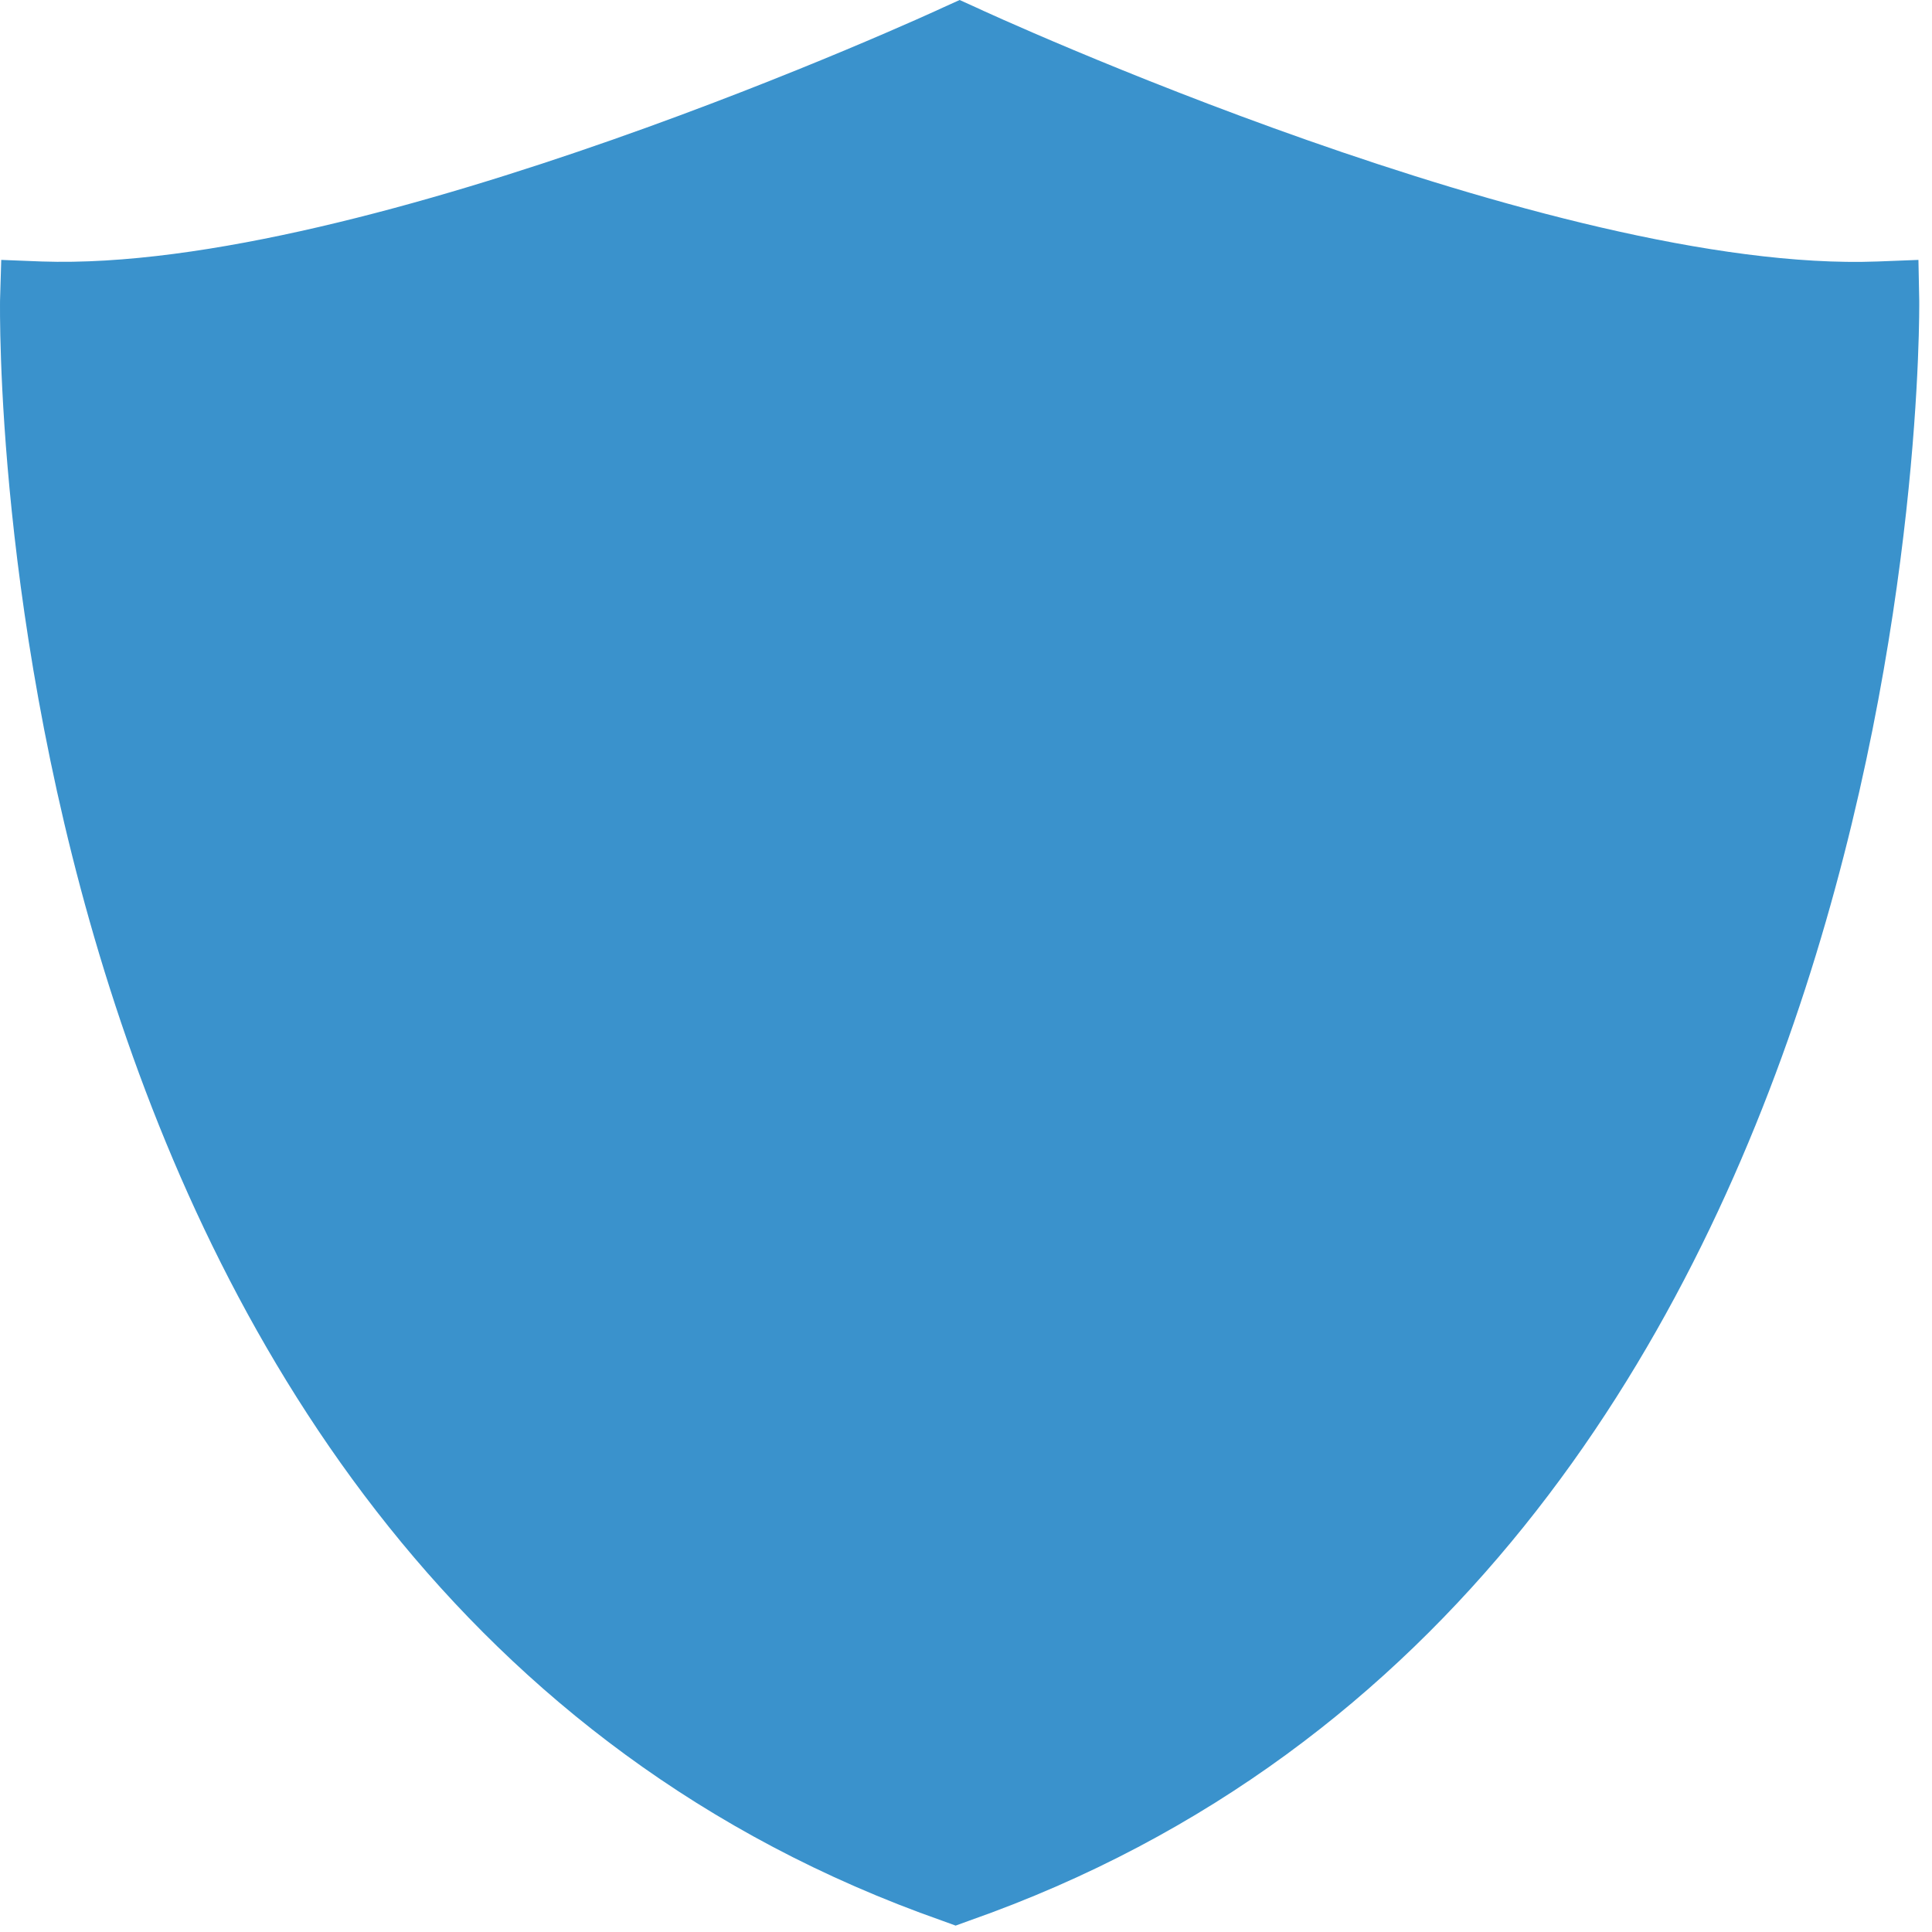
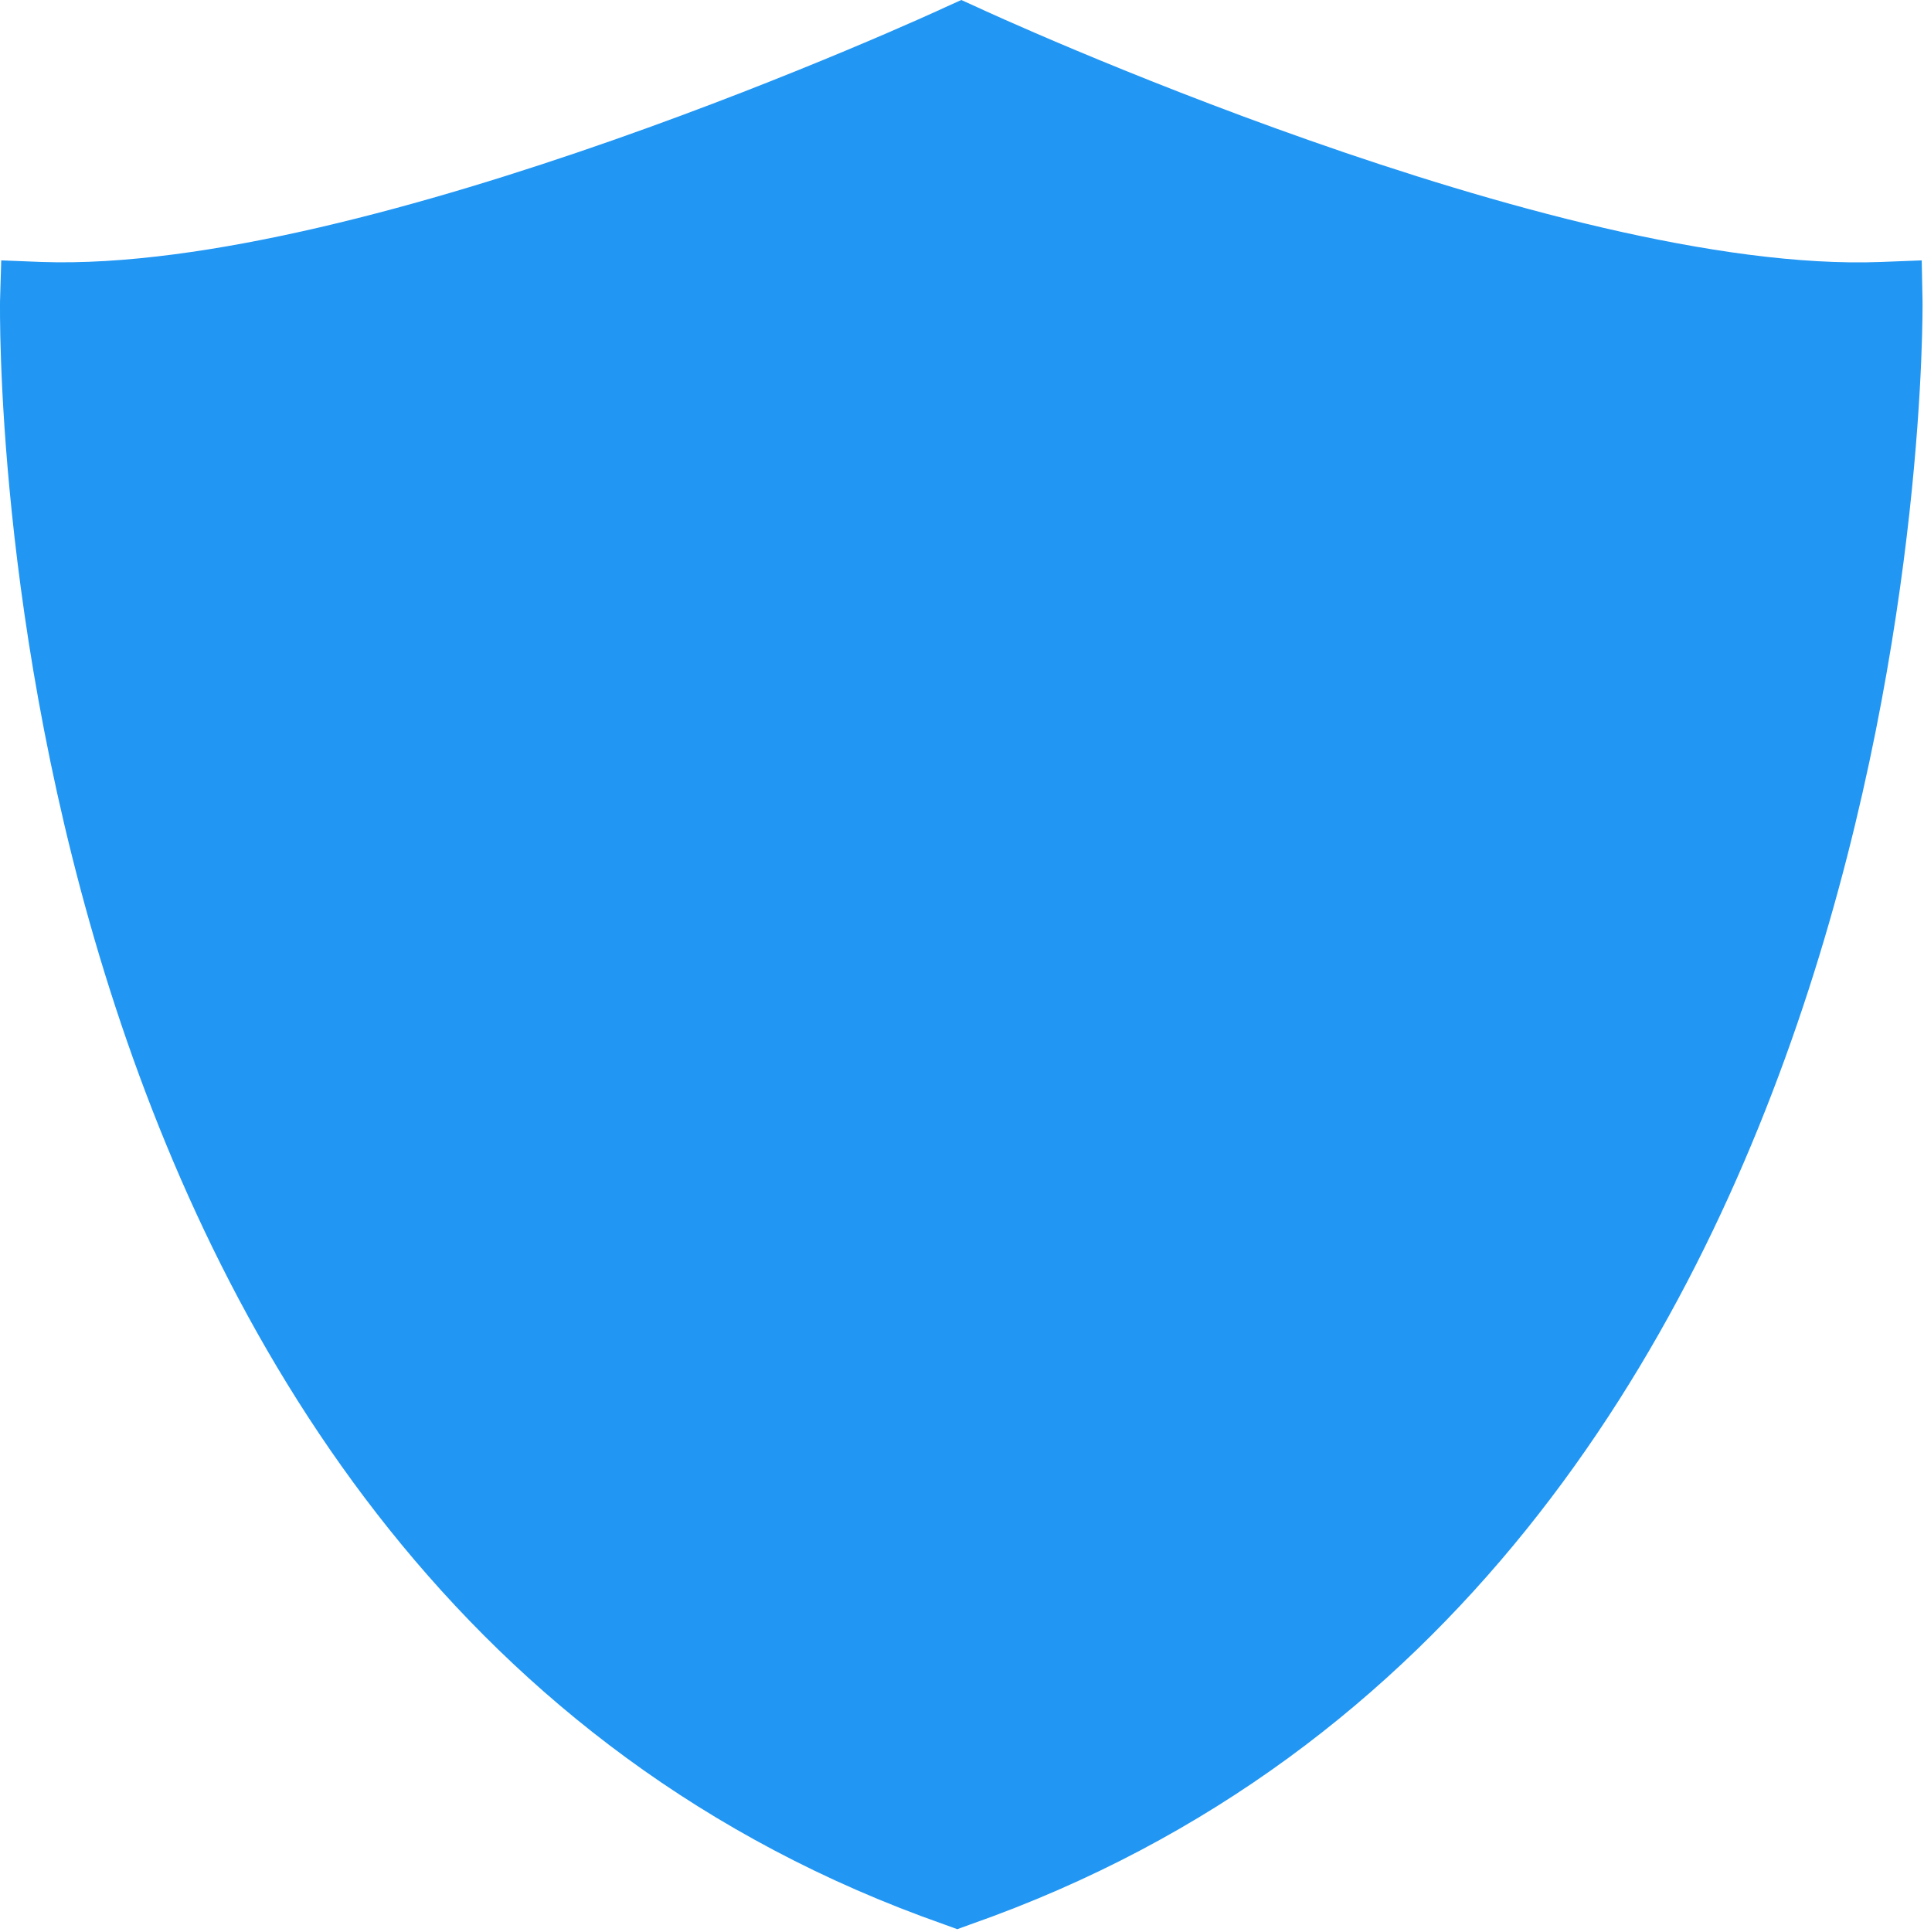
- <svg xmlns="http://www.w3.org/2000/svg" width="100%" height="100%" viewBox="0 0 151 151" version="1.1" xml:space="preserve" style="fill-rule:evenodd;clip-rule:evenodd;stroke-linejoin:round;stroke-miterlimit:2;">
-   <path d="M75.722,150.125l-1.032,0.375l-1.031,-0.375c-75.312,-26.438 -73.656,-125.656 -73.656,-126.656l0.094,-3.156l3.156,0.124c25.469,0.875 70,-19.625 70.437,-19.843l1.313,-0.594l1.312,0.594c0.438,0.218 45.094,20.812 70.438,19.843l3.187,-0.124l0.063,3.187c-0,1 1,100.187 -74.281,126.625Z" style="fill:#3a92cc;fill-rule:nonzero;" />
+ <svg xmlns="http://www.w3.org/2000/svg" width="100%" height="100%" viewBox="0 0 469 471" version="1.1" xml:space="preserve" style="fill-rule:evenodd;clip-rule:evenodd;stroke-linejoin:round;stroke-miterlimit:2;">
+   <path d="M236.631,469.141l-3.225,1.171l-3.222,-1.171c-235.35,-82.619 -230.175,-392.675 -230.175,-395.8l0.294,-9.863l9.862,0.388c79.591,2.734 218.75,-61.329 220.116,-62.01l4.103,-1.856l4.1,1.856c1.369,0.681 140.919,65.038 220.119,62.01l9.959,-0.388l0.197,9.959c0,3.125 3.125,313.085 -232.128,395.704Z" style="fill:#2196f3;fill-rule:nonzero;" />
</svg>
